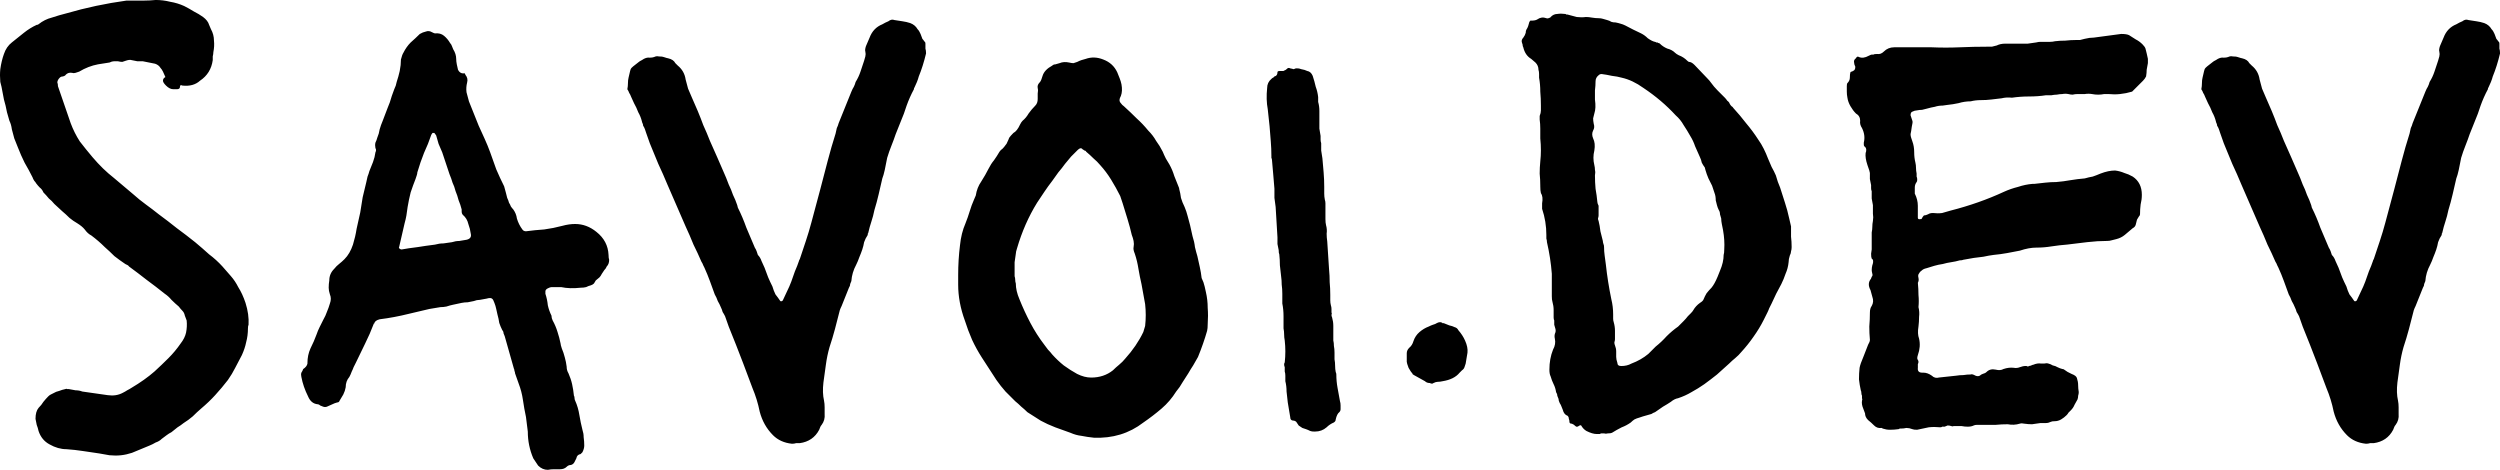
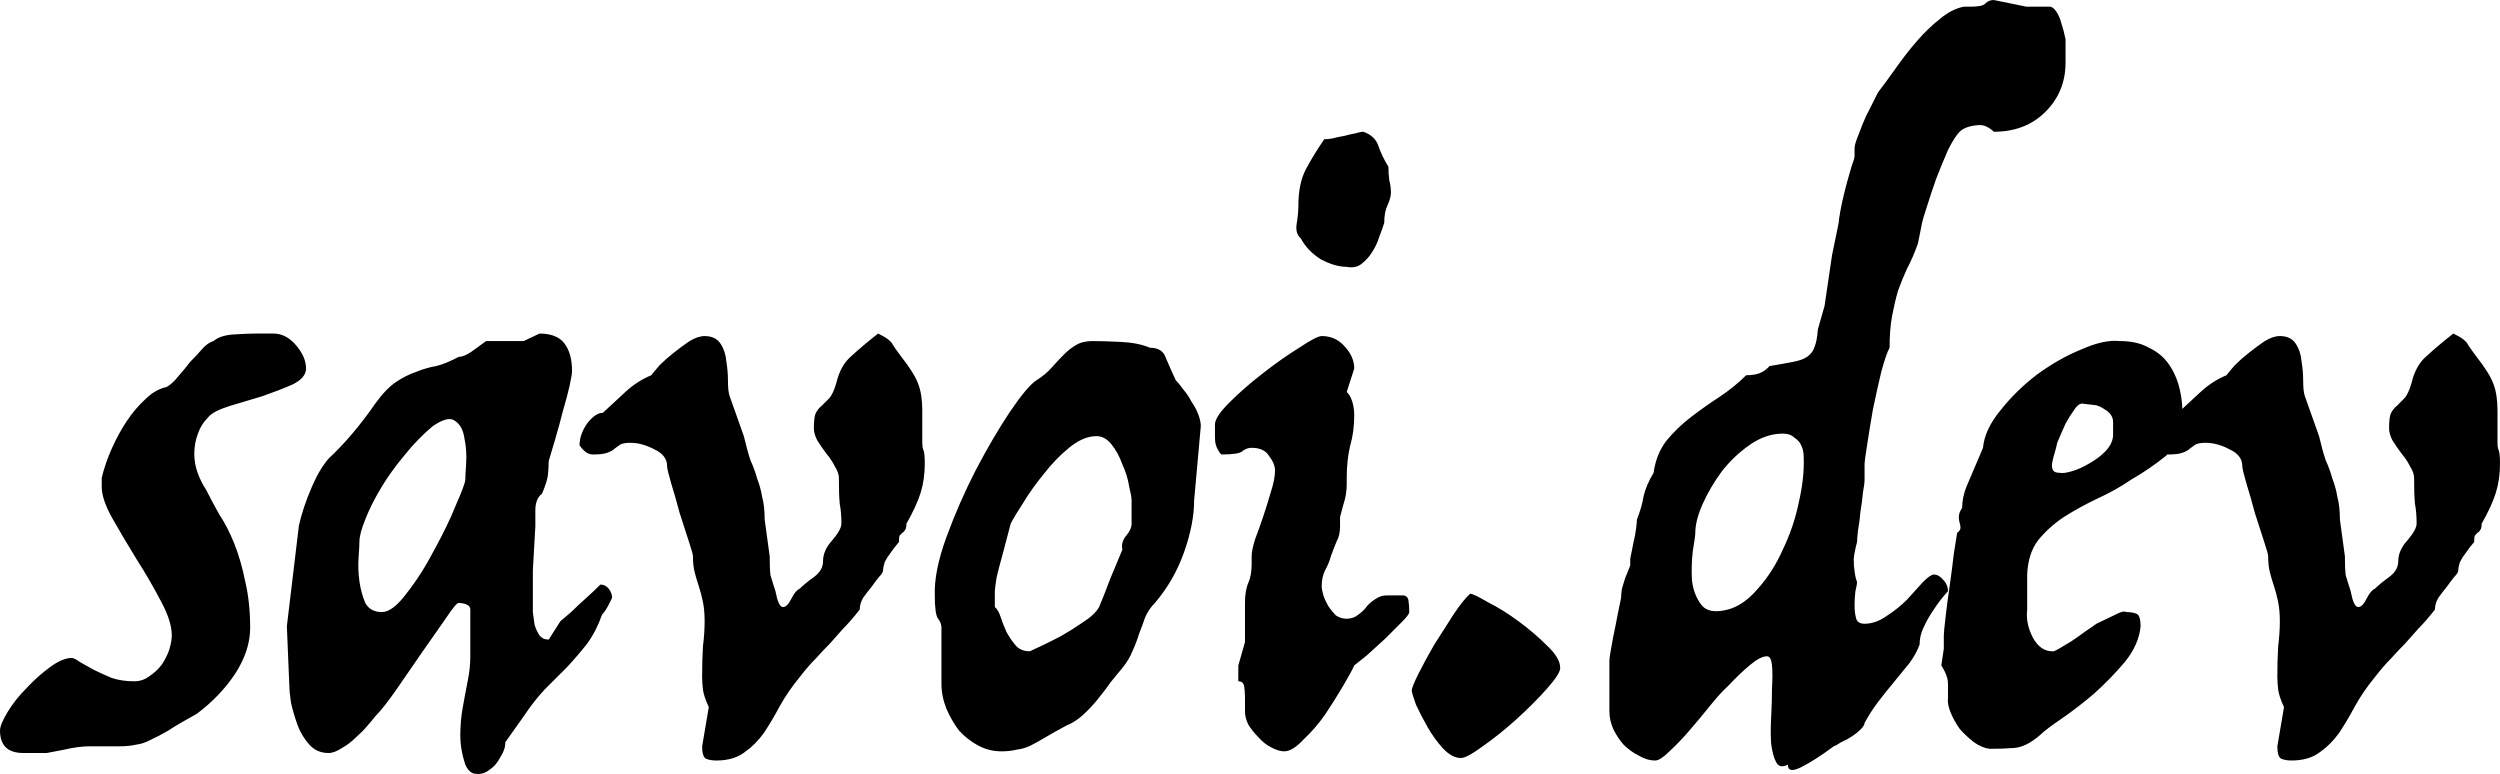
- <svg xmlns="http://www.w3.org/2000/svg" viewBox="0 0 326.906 61.436" fill="currentColor" aria-hidden="true">
-   <path d="m172.476 64.744-1.349-.238q-1.032-.159-2.143-.318-1.032-.159-2.143-.238-1.111 0-2.223-.635-1.032-.556-1.429-1.746-.079-.397-.238-.794-.079-.397-.159-.794 0-.953.397-1.429.397-.397.635-.794.318-.397.635-.714.159-.159.318-.238.159-.079.318-.159.397-.238.794-.318.397-.159.794-.238.159-.079.238 0 .159 0 .238 0 .397.079.873.159.476 0 .873.159l3.334.476q1.111.159 1.984-.318.318-.159.556-.318.318-.159.556-.318 1.746-1.032 3.016-2.143.953-.873 1.826-1.746.873-.873 1.587-1.905.556-.714.714-1.429.159-.794.079-1.587l-.238-.635q-.079-.397-.318-.635-.238-.238-.476-.556-.476-.397-.953-.873-.397-.476-.873-.794-1.191-.953-2.381-1.826-1.111-.873-2.302-1.746-.079-.159-.476-.318-.714-.476-1.429-1.032-.635-.635-1.27-1.191-.794-.794-1.746-1.508-.476-.238-.873-.794-.318-.397-.953-.794-.556-.318-1.032-.714-.476-.476-.953-.873l-1.032-.953q-.318-.397-.714-.714-.318-.397-.714-.794-.159-.397-.476-.635-.238-.238-.476-.556-.079-.159-.238-.318-.159-.238-.238-.476-.476-.953-1.032-1.905-.476-.953-.873-1.984-.238-.635-.476-1.191-.159-.635-.318-1.191-.079-.635-.318-1.111-.159-.556-.318-1.111-.159-.873-.397-1.667-.159-.873-.318-1.667l-.159-.635q-.079-.873 0-1.667.159-1.111.476-1.984.318-.953 1.032-1.508.794-.635 1.587-1.27.794-.635 1.667-1.032.159 0 .238-.079.794-.635 1.746-.873.953-.318 1.905-.556 3.81-1.111 7.858-1.667h.794q.794 0 1.508 0 .714 0 1.508-.079.953 0 1.905.238.953.159 1.826.556.635.318 1.27.714.635.318 1.191.714.635.476.794 1.032l.238.556q.397.714.397 1.508.079.714-.079 1.508 0 .238-.079.556 0 .238 0 .476-.238 1.746-1.667 2.699-.873.794-2.302.635-.318-.159-.318.159 0 .318-.397.318h-.476q-.476 0-.953-.476-.397-.397-.397-.635 0-.318.318-.476-.159-.397-.318-.714-.159-.318-.318-.476-.238-.397-.714-.556-.397-.079-.794-.159-.397-.079-.794-.159-.318 0-.714 0-.397-.079-.794-.159-.238-.079-.714.079-.238.079-.476.159-.238 0-.556-.079-.238 0-.556 0-.238 0-.556.159l-1.508.238q-1.27.238-2.461.953-.238.079-.476.159-.238.079-.476 0-.476-.079-.794.238-.079.159-.397.238-.238 0-.397.159-.318.318-.318.635.079.159.079.476l1.667 4.842q.476 1.27 1.191 2.381.794 1.032 1.667 2.064 1.349 1.587 2.778 2.699l2.54 2.143q.794.714 1.667 1.349.873.635 1.667 1.27 1.191.873 2.381 1.826 1.191.873 2.381 1.826.953.794 1.826 1.587.953.714 1.746 1.587.556.635 1.111 1.27.556.635.953 1.429.556.873.953 2.064.476 1.508.397 2.857-.079.159-.079.476 0 .953-.238 1.826-.159.794-.556 1.667-.397.794-.873 1.667-.397.794-.953 1.587-.794 1.032-1.667 1.984-.794.873-1.826 1.746-.556.476-1.111 1.032-.556.476-1.191.873-.397.318-.794.556-.397.318-.794.635-.318.159-.635.397-.318.238-.635.476-.318.318-.794.476-.397.238-.794.397l-2.302.953q-.714.238-1.429.318-.714.079-1.508 0zm57.309 1.905q-.714 0-1.27-.556-.159-.238-.318-.476-.159-.238-.318-.476-.714-1.667-.714-3.493l-.238-1.905q-.238-1.111-.397-2.223-.159-1.111-.556-2.143l-.476-1.349q0-.159-.079-.318 0-.159-.079-.318l-1.191-4.207q-.079-.159-.159-.397 0-.238-.159-.397-.238-.476-.397-.953-.079-.556-.238-1.111-.079-.397-.159-.714-.079-.397-.238-.794-.159-.476-.318-.556-.159-.159-.714 0-.397.079-.873.159-.397 0-.794.159-.318.079-.794.159-.397 0-.794.079l-1.111.238q-.397.079-.873.238-.397.079-.794.079l-1.429.238q-.635.159-1.349.318-.714.159-1.349.318-1.905.476-3.81.714-.635.159-.714.556-.079 0-.079.079 0 0 0 0-.476 1.27-1.111 2.54-.556 1.191-1.191 2.461-.159.318-.318.635-.079.238-.238.556-.079.159-.159.397-.079.159-.159.318-.476.556-.476 1.349-.079.476-.318.953-.238.397-.476.794-.079.238-.318.238-.318.079-.635.238-.318.159-.714.318-.238.079-.476 0-.159-.079-.397-.159-.159-.159-.318-.159-.873-.079-1.27-1.032-.635-1.27-.873-2.54-.079-.318 0-.556.159-.238.238-.476.476-.318.556-.714v-.079q0-1.032.397-1.905.476-.953.794-1.826.159-.476.397-.953.238-.476.476-.953.318-.556.476-1.032.238-.556.397-1.111.238-.635 0-1.191-.159-.476-.159-.873 0-.476.079-.953 0-.873.635-1.508.318-.397.635-.635.397-.318.714-.635.714-.714 1.111-1.905.318-1.032.476-2.064.238-1.111.476-2.143.159-1.032.318-1.984.238-1.032.476-1.984.079-.397.159-.714.159-.397.238-.714.238-.635.476-1.191.238-.635.318-1.27.159-.318 0-.556-.079-.397 0-.714.159-.318.238-.635.238-.556.318-1.111.159-.556.397-1.111.397-1.032.635-1.667.318-.714.556-1.587.159-.476.318-.873.238-.476.318-.953.238-.714.397-1.429.159-.794.159-1.508.159-.635.318-.873.397-.794.953-1.349.635-.556 1.191-1.111.397-.238.794-.318.397-.159.794.079.318.159.397.159.714-.079 1.191.318.476.397.794.952.159.159.238.397.079.238.159.397.397.635.397 1.27 0 .318.079.714.079.318.159.714.238.476.714.476.079-.079.159 0 .079.079.079.159.397.476.238 1.032-.159.635-.079 1.27.159.556.318 1.191.318.794.635 1.587.318.794.635 1.587.397.873.794 1.746.397.873.714 1.746.397 1.111.794 2.223.476 1.111 1.032 2.223l.238.873q.079.318.159.635.159.318.238.635.159.238.238.476.159.238.318.397.397.556.476 1.191.238.794.714 1.429.159.238.476.238 1.191-.159 2.381-.238 1.191-.159 2.381-.476.873-.238 1.667-.238 1.508 0 2.778 1.032 1.508 1.191 1.587 3.016 0 .397.079.635 0 .556-.318.873-.079.238-.318.476-.159.238-.318.476-.159.318-.318.476l-.476.397q-.079.159-.238.397-.159.159-.397.238-.318.079-.635.238-.318.079-.714.079-1.429.159-2.54-.079h-1.27q-.159 0-.476.159-.318.159-.318.397v.318q.238.714.318 1.508.159.714.476 1.349 0 .318.159.635.397.714.635 1.508.238.714.397 1.508 0 .159.159.635.238.556.397 1.191.159.556.238 1.191 0 .476.238.873.318.714.476 1.429.159.714.238 1.508.079.079.079.318 0 .159.079.318.397.873.556 1.905.159.953.397 1.905.159.476.159.953.079.556.079 1.111 0 .397-.238.873-.238.238-.238.238-.476.079-.556.556l-.238.476q-.159.318-.476.397-.318 0-.556.238-.318.318-.873.318-.318 0-.794 0-.397 0-.794.079zm-19.129-28.813q.476-.079.953-.159.556-.079 1.191-.159.397-.079 1.032-.159.635-.079 1.191-.159.556-.159 1.111-.159.556-.079 1.111-.159.476-.159.953-.159.476-.079.953-.159.714-.159.556-.794-.079-.635-.318-1.27-.159-.714-.714-1.191-.159-.159-.159-.476v-.238q-.159-.635-.397-1.191-.159-.635-.397-1.191-.159-.635-.397-1.111-.159-.556-.397-1.111l-.953-2.857q-.238-.556-.476-1.111-.159-.556-.318-1.111l-.238-.318h-.238l-.159.238q-.397 1.191-.953 2.381-.476 1.191-.873 2.54 0 .159-.079.397-.079.238-.159.476-.318.794-.635 1.746-.238.953-.397 1.905-.079.556-.159 1.111-.079.476-.238 1.032l-.714 3.096q-.079.079.079.238.159.079.238.079zm51.038 25.4q-1.508-.159-2.461-1.111-1.27-1.27-1.746-3.096-.318-1.587-.953-3.096l-1.191-3.175q-.476-1.27-.953-2.461-.476-1.191-.953-2.381l-.476-1.349q-.159-.318-.318-.556-.079-.318-.238-.635-.159-.397-.397-.794-.159-.476-.397-.873-.318-.873-.635-1.746-.318-.873-.714-1.746-.079-.159-.159-.318-.079-.238-.238-.476-.476-1.111-1.032-2.223-.476-1.191-1.032-2.381l-2.381-5.477q-.556-1.349-1.191-2.699-.556-1.349-1.111-2.699l-.476-1.349q-.079-.238-.159-.476-.079-.238-.238-.476 0-.159-.079-.318-.079-.159-.079-.238-.159-.635-.476-1.191-.238-.635-.556-1.191l-.397-.873q-.079-.238-.238-.476-.079-.238-.238-.476.079-.397.079-.794 0-.397.079-.714.238-1.111.318-1.191.079-.159 1.032-.873.079-.079.397-.238.556-.397 1.032-.318.318 0 .556-.079.318-.159.635-.079.476 0 .635.079.476.159.556.159.714.159.953.635.079.079.159.159.079.079.159.159.873.714 1.032 1.826.159.556.318 1.191.238.556.476 1.111.397.873.794 1.826.397.953.714 1.826.476 1.032.873 2.064.476 1.032.953 2.143.397.873.794 1.826.397.873.714 1.746.318.635.556 1.349.318.635.556 1.349l.079.318q.635 1.27 1.111 2.619.556 1.27 1.111 2.619.159.238.238.476.079.238.159.476.318.318.476.794.238.476.397.873.238.635.476 1.27.238.556.556 1.191.159.556.397 1.032.318.397.635.873.159.079.318-.079.318-.635.556-1.191.318-.635.556-1.27.238-.714.476-1.349.318-.714.556-1.429 0-.079 0-.079.079 0 .079-.079.397-1.191.794-2.381.397-1.191.714-2.381l1.191-4.445q.476-1.826.953-3.651.476-1.826 1.032-3.572.079-.397.159-.714.159-.318.238-.635l1.667-4.128q.159-.397.318-.635.159-.318.238-.635.397-.635.635-1.349.238-.714.476-1.429.079-.318.159-.556.079-.318 0-.635-.079-.238.079-.714l.476-1.111q.476-1.27 1.667-1.746.397-.238.794-.397.397-.318.794-.159.556.079 1.032.159.556.079 1.032.238.635.238.953.794.159.159.238.318.079.159.159.318l.238.635q.159.159.238.318.159.079.159.318 0 .318 0 .635.079.238.079.635-.397 1.667-.953 3.016-.079.318-.238.714-.159.318-.318.714-.079.079-.079.238-.556 1.032-.953 2.143-.318 1.032-.794 2.143-.318.794-.635 1.587-.238.714-.556 1.508-.318.794-.556 1.587-.159.794-.318 1.587-.079.318-.159.635-.079.238-.159.476-.238 1.032-.476 2.064-.238 1.032-.556 2.064-.159.794-.397 1.508-.238.714-.397 1.429 0 .079-.079.159 0 .079 0 .159-.318.476-.476.953-.079.476-.238.953-.159.476-.397 1.032-.159.476-.397.953-.556 1.032-.635 2.143-.079.159-.159.397 0 .238-.159.476l-.953 2.381q-.159.318-.238.556-.318 1.191-.635 2.461-.318 1.191-.714 2.381-.318 1.111-.476 2.302-.159 1.191-.318 2.302-.159 1.349.079 2.381.079.397.079.873 0 .476 0 .873.079.794-.397 1.429-.159.159-.318.635-.794 1.508-2.54 1.746-.238 0-.476 0-.238.079-.556.079zm39.449-.794q-.794-.079-1.587-.238-.714-.079-1.429-.397l-1.984-.714q-1.032-.397-1.905-.873-.873-.556-1.746-1.111-.397-.397-.794-.714-.397-.397-.794-.714-.635-.635-1.27-1.27-.635-.714-1.191-1.508l-1.905-2.937q-.714-1.111-1.27-2.302-.556-1.27-.953-2.54-.873-2.381-.873-4.683v-1.27q0-1.984.238-3.889.159-1.587.714-2.857.318-.794.556-1.587.238-.794.556-1.508l.238-.556q.159-1.032.714-1.826.556-.873.953-1.667.318-.635.714-1.111.397-.556.714-1.111.159-.238.397-.397.238-.238.397-.476.159-.159.238-.397.159-.318.238-.556.159-.238.556-.635.476-.238.873-1.111.159-.318.318-.476.476-.397.794-.953.397-.556.873-1.032.318-.318.318-.873 0-.397 0-.714.079-.397 0-.714-.079-.397.238-.714.159-.159.238-.397.079-.238.159-.476.238-.794 1.27-1.349.159-.159.397-.159.318-.079.556-.159.556-.238 1.27-.079.318.079.556.079.238-.079.476-.159.318-.159.556-.238.318-.079.556-.159 1.111-.397 2.302.079 1.27.476 1.826 1.667.159.397.318.794.159.397.238.794.159.873-.079 1.508-.159.318-.159.397-.079.318.159.556.159.238.397.397.873.794 1.667 1.587.794.714 1.508 1.587.635.635 1.032 1.349.476.635.873 1.429.159.397.397.873.238.397.476.794.397.714.635 1.508.318.794.635 1.587v.079q.159.556.238 1.191.159.556.476 1.191.238.556.397 1.191.159.556.318 1.191.159.714.318 1.429.238.714.318 1.429.079.318.159.635.079.238.159.556.159.714.318 1.429.159.714.238 1.429l.238.556q.159.476.318 1.27.238 1.032.238 2.064.079 1.032 0 2.143 0 .556-.079.873-.476 1.667-1.191 3.413-.318.556-.635 1.111-.318.476-.635 1.032l-.714 1.111q-.397.714-.873 1.27-.794 1.27-1.905 2.223-1.111.953-2.381 1.826-2.778 2.143-6.509 1.984zm-.318-7.858q1.667 0 2.857-.953.397-.397.794-.714.476-.397.794-.794 1.508-1.667 2.381-3.493l.238-.794q.159-1.429 0-2.857l-.476-2.619q-.238-1.032-.397-1.984-.159-1.032-.476-1.984-.238-.556-.159-.873.079-.397 0-.794-.079-.397-.238-.794-.238-1.032-.556-2.064-.318-1.032-.635-2.064-.079-.238-.159-.476-.079-.238-.159-.476-.556-1.111-1.191-2.143-.635-1.032-1.429-1.905-.397-.476-.873-.873-.476-.476-.953-.873-.079-.159-.238-.159-.079-.079-.238-.159-.238-.318-.635.079-.397.397-.873.873-.397.476-.794.953-.397.556-.873 1.111-.397.556-.794 1.111-.556.714-1.032 1.429-.476.714-.953 1.429-1.667 2.699-2.619 5.953-.159.476-.159.714-.079.556-.159 1.111 0 .556 0 1.191v.635q.079.238.079.476 0 .238.079.476 0 .953.476 2.064.635 1.587 1.429 3.096.794 1.508 1.826 2.857.238.318.476.635.318.318.556.635.714.794 1.508 1.429.873.635 1.746 1.111.953.476 1.826.476zm29.289 7.064q-.476 0-.635-.079-.318-.159-.556-.238-.238-.079-.476-.159-.238-.159-.476-.318-.159-.238-.318-.476-.159-.159-.318-.159-.476 0-.476-.476-.079-.476-.159-.953-.079-.476-.159-.953-.079-.714-.159-1.429 0-.714-.159-1.349v-.714q0-.318-.079-.556 0-.238 0-.556-.159-.397 0-.635.159-1.429 0-2.857-.079-.397-.079-.794 0-.397-.079-.794 0-.794 0-1.587 0-.873-.159-1.667v-1.27q0-.635-.079-1.191 0-.556-.079-1.111-.079-.714-.159-1.429 0-.714-.079-1.429-.079-.159-.079-.556-.079-.397-.159-.794 0-.476 0-.873l-.238-3.969q-.079-.635-.159-1.191 0-.635 0-1.191-.079-.953-.159-1.905-.079-.953-.159-1.826 0-.159-.079-.318 0-.159 0-.238 0-.953-.079-1.905-.079-.953-.159-1.984l-.238-2.223q-.238-1.27-.079-2.778 0-.714.556-1.191.159-.159.238-.159.079-.079.159-.159.397-.079.397-.556 0-.159.318-.159h.397q.079 0 .079 0 .079-.079.159-.079.159-.079.238-.159.159-.159.238-.159.159 0 .318.079.159 0 .318.079.159 0 .238-.079.397-.079.794.079.476.079.794.238.476.079.714.635.238.714.397 1.429.238.635.318 1.349v.635q.159.556.159 1.191 0 .556 0 1.191 0 .556 0 1.111.079.476.159.953 0 .238 0 .476 0 .238.079.476 0 .476 0 .953.079.476.159 1.032.079.873.159 1.826.079.953.079 1.905 0 .397 0 .873 0 .397.079.794.079.238.079.476 0 .238 0 .476v1.587q0 .476.079.794.159.556.079 1.111 0 .476.079 1.032l.238 3.651q.079.794.079 1.667.079.794.079 1.667 0 .318 0 .714 0 .318.079.635.079.238.079.476 0 .238 0 .476.079.079 0 .318 0 .159.079.318.159.556.159 1.111 0 .556 0 1.191 0 .318 0 .714.079.318.079.714.079.397.079.873 0 .476 0 .873.079.397.079.873 0 .397.079.794.079.159.079.318 0 .873.159 1.746.159.873.318 1.746.079.238.079.556 0 .238 0 .476 0 .238-.159.397-.318.238-.476.953 0 .238-.238.397-.556.238-.953.635-.635.556-1.508.556zm15.002-6.35q-.397 0-.635-.238l-1.429-.794q-.079-.079-.159-.079 0-.079-.079-.159-.159-.159-.476-.714-.238-.635-.238-.794v-1.111q0-.397.318-.714.397-.318.556-.873.238-.714.794-1.191.556-.476 1.191-.714.318-.159.556-.238.318-.079.556-.238.476-.238.794.079v-.079q.397.159.794.318.397.079.714.238.318.079.476.397.556.635.873 1.349.397.873.318 1.587l-.238 1.429q-.079.238-.159.476-.079.238-.318.397l-.318.318q-.714.873-2.223 1.111-.318.079-.635.079-.238 0-.556.159-.159.159-.476 0zm21.828 6.668q-.556 0-1.349-.397-.397-.238-.635-.635-.079-.238-.397 0-.238.159-.397 0-.238-.238-.476-.318-.318 0-.318-.238 0-.238-.079-.397 0-.238-.159-.397-.476-.159-.635-.794-.079-.238-.159-.397-.079-.238-.238-.476-.159-.318-.159-.556-.079-.238-.159-.397 0-.238-.159-.476-.079-.556-.318-1.032-.238-.476-.397-1.032-.159-.318-.159-.873 0-1.429.476-2.619.397-.714.238-1.429-.079-.318 0-.635.159-.318.079-.635-.079-.318-.159-.556 0-.238 0-.556-.079-.159-.079-.397 0-.476 0-.953 0-.556-.159-1.111-.079-.238-.079-.714v-2.937q-.079-1.032-.238-2.064-.159-1.032-.397-2.064 0-.238-.079-.476 0-.238 0-.476 0-1.746-.556-3.413v-.714q.159-.873-.159-1.349-.079-.318-.079-.873v-.079q0-.794-.079-1.587 0-.794.079-1.587.159-1.429 0-3.016 0-.635 0-1.27 0-.635-.079-1.191v-.476q.159-.397.159-.714 0-.318 0-.635 0-.953-.079-1.826 0-.953-.159-1.826 0-.238 0-.476 0-.318-.079-.556 0-.556-.397-.953l-.556-.476q-.794-.476-1.032-1.508-.079-.159-.079-.238 0-.159-.079-.318-.159-.397.159-.714.238-.317.318-.635 0-.238.079-.397.159-.238.238-.476.079-.238.159-.556.159-.238.238-.159.556 0 .794-.159.556-.397 1.191-.159.159.079.476-.079 0 0 0 0 .079 0 .079-.079.397-.397.873-.397.476-.079 1.032 0 .079 0 .159.079.079 0 .159 0 .635.159 1.191.318.635.079 1.191 0 .397 0 .794.079.476.079.873.079.318 0 .556.079.318.079.556.159.318.079.556.238.238.079.556.079.397.079.635.159.318.079.635.238 1.032.556 2.064 1.032.476.238.873.635.556.397.953.476.079 0 .159.079.079 0 .159 0 .079.079.159.079.079 0 .159.079.397.397.953.635.635.159 1.032.556.159.159.476.318.635.238 1.111.714.159.159.238.159.318 0 .714.397l1.667 1.746q.318.318.476.556.397.556.873 1.032.476.476.953.953.159.159.318.397.238.159.318.397.079.159.238.318.159.079.238.238.873.953 1.667 1.984.873 1.032 1.587 2.143.397.556.714 1.191.318.635.556 1.27.238.556.476 1.111.318.556.556 1.111.238.873.556 1.587.318 1.032.635 1.984.318.953.556 2.064l.238 1.032q0 .635 0 1.349.079.635.079 1.349 0 .318-.079.556 0 .238-.159.556-.159.476-.159.873-.079.794-.397 1.508-.238.714-.556 1.349-.714 1.27-1.27 2.54-.159.318-.318.635-.079.238-.238.556l-.476.953q-.556 1.111-1.349 2.223-.714 1.032-1.587 1.984-.318.397-.794.794-.397.318-.794.714-.794.714-1.587 1.429-.794.635-1.667 1.27-.794.556-1.667 1.032-.794.476-1.746.794-.476.079-.953.476-.476.318-1.032.635-.476.318-1.032.714-.238.079-.476.238-.238.079-.556.159-.238.079-.556.159-.238.079-.476.159-.318.079-.635.238-.238.159-.476.397-.556.397-1.191.635-.635.318-1.27.714-.159.079-.556.079-.238.079-.476 0-.238 0-.476 0v.079zm3.175-8.89q.794 0 1.349-.318.635-.238 1.191-.556.556-.318 1.032-.714l.953-.953q.794-.635 1.429-1.349.714-.714 1.508-1.27.159-.159.159-.159.318-.318.556-.556.318-.318.556-.635.159-.159.397-.397.238-.238.318-.397.318-.556.873-.953.397-.238.476-.476.159-.397.397-.794.318-.397.635-.714.397-.476.794-1.429l.318-.794q.476-1.111.476-2.064.079-.238.079-.714.079-1.191-.159-2.54-.079-.397-.159-.794-.079-.397-.079-.714-.079-.318-.159-.556 0-.318-.159-.556-.159-.318-.238-.635-.079-.318-.159-.635 0-.556-.159-.953-.159-.476-.318-.953-.238-.476-.476-.953-.238-.556-.397-1.111l-.079-.318q-.238-.318-.397-.635-.079-.397-.238-.714-.318-.714-.635-1.429-.238-.714-.635-1.349-.397-.714-.873-1.429-.397-.714-1.032-1.27-1.826-1.984-4.207-3.572-1.429-1.032-2.857-1.349-.556-.159-1.27-.238-.714-.159-1.349-.238-.238 0-.397.159-.397.318-.397.794 0 .556-.079 1.191 0 .556 0 1.191.159 1.111-.079 1.826-.079.318-.159.635 0 .318.079.714.159.476-.079.873-.238.476 0 1.032.318.635.159 1.587-.238.953 0 1.905.079.318.079.635.079.318 0 .714 0 .873.079 1.746.159.873.238 1.746 0 .159.159.476v1.27q0 .159-.079.397 0 .159.079.318.159.635.238 1.349.159.635.318 1.27 0 .159.079.397.079.159.079.397 0 .556.079 1.111.079.556.159 1.191.238 2.223.714 4.524.238.953.238 1.984 0 .238 0 .556 0 .238.079.476.159.556.159 1.111 0 .556 0 1.111 0 .159-.079.397 0 .238.079.397.159.397.159.794 0 .318 0 .714 0 .318.159.794 0 .397.476.397zm38.735 8.334q-.476 0-.635-.079-.397-.159-.794-.159-.318.079-.714.079-.079 0-.159 0-.079.079-.159.079-.556.079-1.111.079-.476 0-.953-.159-.079-.079-.159-.079-.556.079-.953-.318-.397-.397-.794-.714-.397-.397-.397-.873l-.238-.635q-.238-.556-.159-1.032.079-.159 0-.318 0-.159 0-.318-.079-.159-.079-.318 0-.238-.079-.397-.159-.714-.238-1.429 0-.794.079-1.508.079-.476.556-1.587.476-1.191.556-1.429.238-.397.238-.635-.079-.873-.079-1.746.079-.953.079-1.826 0-.556.238-.873.318-.556.079-1.191l-.238-.873q-.476-.873.079-1.508 0-.079 0-.079.079-.079.079-.159.159-.159.079-.397-.079-.318-.079-.476 0-.318.079-.635.159-.397.079-.714 0 0-.159-.159-.079-.159-.079-.635.079-.476.079-.556v-2.223q.079-.397.079-.714 0-.397.079-.794.079-.476 0-.953 0-.556 0-1.111-.079-.397-.159-.873 0-.476 0-.953-.079-.159-.079-.397 0-.238 0-.397-.079-.397-.159-.794 0-.397 0-.794 0-.159-.318-1.032-.318-.953-.238-1.587.079-.159.079-.397 0-.238-.159-.397-.159-.079-.159-.318v-.238q.238-.953-.238-1.905-.318-.476-.238-.953 0-.635-.556-.953-.397-.397-.714-.953-.318-.556-.397-1.111-.079-.397-.079-.794 0-.397 0-.714 0-.318.079-.397.318-.318.318-.714 0-.476.079-.714.079-.079.159-.079.079 0 .159-.079.318-.079.318-.556-.159-.318-.159-.556-.079-.318.238-.556.159-.318.397-.159.556.238 1.27-.159.318-.159.397-.159.238 0 .238 0 .079-.079.476-.079.476.079.873-.318.556-.556 1.349-.556h4.921q1.826.079 3.651 0 1.826-.079 3.572-.079.397 0 .635 0 .318-.079.635-.159.476-.238 1.111-.238h1.826q.635 0 1.111 0 .556-.079 1.111-.159.318-.079.556-.079.318 0 .635 0 .318 0 .635 0 .318 0 .635-.079.635-.079 1.349-.079.714-.079 1.349-.079.318 0 .556 0 .318-.079.635-.159.635-.159 1.191-.159.635-.079 1.191-.159.635-.079 1.191-.159.635-.079 1.191-.159.714 0 1.032.159.476.317.873.556.476.238.873.635.318.318.397.556.079.318.159.635.079.318.159.714v.556q-.079.397-.159.873 0 .397-.079.873-.159.318-.397.556l-1.429 1.429q-.794.238-1.587.318-.714.079-1.508 0h-.556q-.397.079-.794.079-.397 0-.794-.079-.476-.079-.953 0-.476 0-.953 0-.318 0-.635.079-.238 0-.556-.079-.397-.079-.794 0-.318 0-.714.079-.318 0-.714.079-.318 0-.714 0-1.032.159-2.223.159-1.111 0-2.223.159-.714-.079-1.349.079-.635.079-1.349.159-.635.079-1.349.079-.714 0-1.349.159-.794 0-1.587.238-.714.159-1.508.238l-.556.079q-.556 0-1.032.159-.476.079-1.032.238-.318.079-.635.159-.318 0-.714.079-.238 0-.556.159-.238.079-.238.476l.238.714q.079.159-.079.794-.079.635-.159.953 0 .238.079.476.079.238.159.476.238.635.238 1.429 0 .714.159 1.349.079.318.079.714 0 .318.079.714 0 .159 0 .397.079.159.079.397 0 .238-.079.318-.238.318-.238.714 0 .397 0 .794.397.794.397 1.587 0 .794 0 1.587 0 .238.397.159h.079q.159-.318.318-.476.238 0 .556-.159.238-.159.635-.159.635.079 1.191 0 .556-.159 1.111-.318 3.731-.953 6.985-2.461.873-.397 1.826-.635.953-.318 1.905-.397h.238q.714-.079 1.429-.159.714-.079 1.429-.079.953-.079 1.826-.238.953-.159 1.905-.238.556-.159 1.032-.238.476-.159 1.032-.397 1.032-.397 1.905-.397.635.079 1.191.318.556.159 1.111.476 1.191.794 1.191 2.381 0 .635-.159 1.27-.079.635-.079 1.27 0 .159-.159.318l-.238.397q-.079.318-.159.635-.079.318-.397.476-.476.397-1.032.873-.476.397-1.111.556-.318.079-.635.159-.238.079-.556.079-1.27 0-2.619.159-1.27.159-2.619.318-1.032.079-2.064.238-.953.159-1.984.159-.953 0-2.143.397-.794.159-1.667.318-.873.159-1.746.238-.635.079-1.349.238-.635.079-1.27.159l-1.349.238q-.159.079-.476.079-.556.159-1.111.238-.556.079-1.111.238-.556.079-1.111.238-.476.159-1.032.318-.397.079-.635.318-.238.159-.397.476-.079.238 0 .476.079.318-.079.635.079.794.079 1.587.079.794 0 1.587.159.635.079 1.27 0 .635-.079 1.27-.159.953.079 1.587.238 1.032-.159 2.143-.159.476 0 .635.159.238 0 .556v.476q-.079.635.556.635h.159q.556 0 1.111.397.397.397.953.238l2.223-.238q.476-.079.953-.079.476-.079.953-.079.159-.079.476.079.397.238.714.079.159-.159.397-.238.318-.079.476-.238.476-.476 1.191-.318.635.159 1.032-.079.714-.238 1.349-.159.397.079.794-.079.397-.159.794-.159.159 0 .238.079.079 0 .159-.079.159 0 .318-.079.159-.079.238-.079.556-.238 1.032-.159.397 0 .397 0 .318-.079.556 0 .318.079.556.238.397.079.635.238.318.159.635.238.159 0 .238.079.397.318.953.556.635.238.714.556.159.476.159.953 0 .397.079.873 0 .238-.079.476 0 .238-.079.476-.159.318-.397.714-.159.397-.476.714-.159.159-.318.318-.079.159-.238.318-.318.318-.714.556-.397.238-.873.238-.318 0-.476.079-.318.159-.635.159-.318 0-.714 0-.556.079-1.111.159-.476 0-1.032-.079-.318-.079-.556 0-.794.238-1.587.079-.794 0-1.587.079-.714 0-1.429 0h-1.032q-.238 0-.397.079-.318.159-.794.159-.397 0-.794-.079h-.794q-.079 0-.238 0-.159.079-.318 0-.238-.079-.476-.079-.159.079-.397.159-.159 0-.318 0-.079.079-.238.079-.794-.079-1.508 0-.714.159-1.508.318zm58.658 1.826q-1.508-.159-2.461-1.111-1.27-1.27-1.746-3.096-.318-1.587-.953-3.096l-1.191-3.175q-.476-1.27-.953-2.461-.476-1.191-.953-2.381l-.476-1.349q-.159-.318-.318-.556-.079-.318-.238-.635-.159-.397-.397-.794-.159-.476-.397-.873-.318-.873-.635-1.746-.318-.873-.714-1.746-.079-.159-.159-.318-.079-.238-.238-.476-.476-1.111-1.032-2.223-.476-1.191-1.032-2.381l-2.381-5.477q-.556-1.349-1.191-2.699-.556-1.349-1.111-2.699l-.476-1.349q-.079-.238-.159-.476-.079-.238-.238-.476 0-.159-.079-.318-.079-.159-.079-.238-.159-.635-.476-1.191-.238-.635-.556-1.191l-.397-.873q-.079-.238-.238-.476-.079-.238-.238-.476.079-.397.079-.794 0-.397.079-.714.238-1.111.318-1.191.079-.159 1.032-.873.079-.079.397-.238.556-.397 1.032-.318.318 0 .556-.079.318-.159.635-.079.476 0 .635.079.476.159.556.159.714.159.953.635.079.079.159.159.079.079.159.159.873.714 1.032 1.826.159.556.318 1.191.238.556.476 1.111.397.873.794 1.826.397.953.714 1.826.476 1.032.873 2.064.476 1.032.953 2.143.397.873.794 1.826.397.873.714 1.746.318.635.556 1.349.318.635.556 1.349l.079.318q.635 1.27 1.111 2.619.556 1.27 1.111 2.619.159.238.238.476.079.238.159.476.318.318.476.794.238.476.397.873.238.635.476 1.27.238.556.556 1.191.159.556.397 1.032.318.397.635.873.159.079.318-.079.318-.635.556-1.191.318-.635.556-1.27.238-.714.476-1.349.318-.714.556-1.429 0-.079 0-.079.079 0 .079-.079.397-1.191.794-2.381.397-1.191.714-2.381l1.191-4.445q.476-1.826.953-3.651.476-1.826 1.032-3.572.079-.397.159-.714.159-.318.238-.635l1.667-4.128q.159-.397.318-.635.159-.318.238-.635.397-.635.635-1.349.238-.714.476-1.429.079-.318.159-.556.079-.318 0-.635-.079-.238.079-.714l.476-1.111q.476-1.27 1.667-1.746.397-.238.794-.397.397-.318.794-.159.556.079 1.032.159.556.079 1.032.238.635.238.953.794.159.159.238.318.079.159.159.318l.238.635q.159.159.238.318.159.079.159.318 0 .318 0 .635.079.238.079.635-.397 1.667-.953 3.016-.079.318-.238.714-.159.318-.318.714-.079.079-.079.238-.556 1.032-.953 2.143-.318 1.032-.794 2.143-.318.794-.635 1.587-.238.714-.556 1.508-.318.794-.556 1.587-.159.794-.318 1.587-.079.318-.159.635-.079.238-.159.476-.238 1.032-.476 2.064-.238 1.032-.556 2.064-.159.794-.397 1.508-.238.714-.397 1.429 0 .079-.079.159 0 .079 0 .159-.318.476-.476.953-.079.476-.238.953-.159.476-.397 1.032-.159.476-.397.953-.556 1.032-.635 2.143-.079.159-.159.397 0 .238-.159.476l-.953 2.381q-.159.318-.238.556-.318 1.191-.635 2.461-.318 1.191-.714 2.381-.318 1.111-.476 2.302-.159 1.191-.318 2.302-.159 1.349.079 2.381.079.397.079.873 0 .476 0 .873.079.794-.397 1.429-.159.159-.318.635-.794 1.508-2.54 1.746-.238 0-.476 0-.238.079-.556.079z" stroke-width=".397" transform="translate(-158.1486 -5.212289)" />
+ <svg xmlns="http://www.w3.org/2000/svg" viewBox="0 0 616.23 190.777" fill="currentColor" class="logo-svg">
+   <g transform="translate(4.408699,139.2252)">
+     <path d="m 63.011,-57.006 q 3.083,0 5.55,2.878 2.467,2.878 2.467,5.755 0,2.261 -3.289,3.905 -3.289,1.439 -7.4,2.878 -4.111,1.233 -8.222,2.467 -3.905,1.233 -5.139,2.672 -1.85,1.85 -2.672,4.316 -0.822,2.261 -0.822,4.728 0,2.467 0.822,4.728 0.822,2.261 2.055,4.111 1.439,2.878 3.289,6.166 2.055,3.083 3.7,7.194 1.644,4.111 2.672,9.25 1.233,5.139 1.233,11.511 0,5.55 -3.7,11.305 -3.7,5.55 -9.455,9.866 -4.522,2.467 -6.989,4.111 -2.467,1.439 -4.316,2.261 -1.85,1.028 -3.7,1.233 -1.644,0.411 -4.316,0.411 h -7.4 q -1.028,0 -2.672,0.206 -1.644,0.206 -3.289,0.617 -2.055,0.411 -4.316,0.822 H 5.869 1.347 q -5.755,0 -5.755,-5.55 0,-1.439 1.85,-4.522 1.85,-3.083 4.728,-5.961 2.672,-2.878 5.755,-5.139 3.083,-2.261 5.344,-2.261 0.617,0 2.055,1.028 1.439,0.822 3.289,1.85 2.055,1.028 4.522,2.055 2.467,0.822 5.55,0.822 2.055,0 3.7,-1.233 1.85,-1.233 3.083,-2.878 1.233,-1.85 1.85,-3.7 0.617,-2.055 0.617,-3.494 0,-3.494 -2.672,-8.427 -2.672,-5.139 -5.961,-10.277 -3.289,-5.344 -5.961,-10.072 -2.672,-4.728 -2.672,-7.811 v -2.261 q 0.822,-3.494 2.467,-7.194 1.644,-3.7 3.7,-6.783 2.055,-3.083 4.522,-5.344 2.467,-2.467 5.344,-3.083 1.439,-0.822 2.878,-2.672 1.644,-1.85 2.878,-3.494 1.644,-1.644 2.878,-3.083 1.439,-1.644 2.878,-2.055 1.644,-1.439 5.139,-1.644 3.494,-0.206 5.139,-0.206 z m 65.569,0 q 4.316,0 6.166,2.467 1.85,2.467 1.85,6.783 0,0.822 -0.617,3.7 -0.617,2.672 -1.644,6.166 -0.822,3.289 -1.85,6.783 -1.028,3.494 -1.644,5.55 0,1.644 -0.206,3.494 -0.206,1.644 -1.439,4.522 -1.644,1.233 -1.644,4.111 0,2.672 0,3.905 L 126.936,1.369 v 8.016 q 0,0.617 0,2.261 0.206,1.439 0.411,3.083 0.411,1.439 1.233,2.672 0.822,1.028 2.261,1.028 l 2.878,-4.522 q 1.233,-1.028 2.878,-2.467 1.644,-1.644 3.289,-3.083 1.85,-1.644 3.7,-3.494 1.233,0 2.055,1.028 0.822,1.028 0.822,2.261 l -0.822,1.644 q -0.822,1.644 -1.644,2.467 -1.439,4.111 -3.7,7.194 -2.261,2.878 -4.933,5.755 -2.672,2.672 -5.55,5.55 -2.672,2.878 -5.139,6.578 l -4.522,6.372 q 0,1.85 -1.233,3.7 -1.028,2.055 -2.672,3.083 -1.439,1.233 -3.289,1.028 -1.644,0 -2.672,-2.261 -1.233,-3.7 -1.233,-7.194 0,-3.7 0.617,-6.989 0.617,-3.494 1.233,-6.578 0.617,-3.083 0.617,-5.961 V 15.141 11.03 q 0,-1.028 -1.439,-1.439 -0.822,-0.206 -1.439,-0.206 -0.617,0 -3.083,3.7 -2.467,3.494 -5.755,8.222 -3.083,4.522 -6.372,9.25 -3.289,4.728 -5.344,6.783 -0.617,0.822 -2.055,2.467 -1.233,1.439 -2.878,2.878 -1.439,1.439 -3.289,2.467 -1.85,1.233 -3.289,1.233 -2.878,0 -4.728,-2.055 -1.85,-2.055 -2.878,-4.728 -1.028,-2.878 -1.644,-5.55 -0.411,-2.878 -0.411,-4.111 L 66.299,15.141 69.177,-8.908 q 0,-0.617 0.617,-2.878 0.617,-2.261 1.644,-4.933 1.028,-2.672 2.261,-5.139 1.439,-2.672 2.878,-4.316 5.961,-5.55 11.511,-13.566 2.672,-3.7 5.139,-5.344 2.467,-1.644 4.933,-2.467 2.467,-1.028 4.933,-1.439 2.467,-0.617 5.55,-2.261 1.233,0 3.083,-1.233 2.055,-1.439 3.7,-2.672 h 5.755 3.494 z m -26.31,22.816 q -3.7,3.083 -6.989,7.194 -3.289,3.905 -5.755,8.016 -2.467,4.111 -3.905,7.811 -1.439,3.494 -1.439,5.55 0,1.028 -0.206,3.905 -0.206,2.672 0.206,5.755 0.411,2.878 1.439,5.344 1.233,2.261 4.111,2.261 2.672,0 6.166,-4.728 3.7,-4.728 6.783,-10.688 3.289,-5.961 5.344,-11.1 2.261,-5.139 2.261,-6.166 0,-0.822 0.206,-3.905 0.206,-3.289 -0.411,-6.166 -0.411,-3.083 -2.261,-4.316 -1.644,-1.439 -5.55,1.233 z m 76.669,2.467 q 0.822,3.494 1.644,5.961 1.028,2.261 1.644,4.522 0.822,2.055 1.233,4.522 0.617,2.261 0.617,5.55 l 1.233,9.044 q 0,3.083 0.206,4.728 0.411,1.439 0.822,2.672 0.411,1.028 0.822,3.083 0.617,2.055 1.439,2.055 1.028,0 2.055,-2.055 1.028,-2.055 2.055,-2.467 1.233,-1.233 3.494,-2.878 2.261,-1.644 2.261,-3.905 0,-2.672 2.261,-5.139 2.261,-2.672 2.261,-4.111 0,-2.878 -0.411,-4.933 -0.206,-2.261 -0.206,-6.372 0,-1.233 -1.028,-2.878 -0.822,-1.644 -2.055,-3.083 -1.233,-1.644 -2.261,-3.289 -0.822,-1.644 -0.822,-2.878 0,-2.672 0.411,-3.7 0.617,-1.233 1.439,-1.85 0.822,-0.822 1.85,-1.85 1.028,-1.028 1.85,-3.905 1.028,-4.316 3.7,-6.578 2.672,-2.467 6.578,-5.55 3.083,1.439 3.7,2.878 0.822,1.233 2.055,2.878 3.083,3.905 4.111,6.578 1.028,2.672 1.028,6.578 v 8.016 q 0,1.028 0.206,1.644 0.411,0.617 0.411,3.494 0,3.905 -1.028,7.194 -1.028,3.289 -3.494,7.605 0,1.233 -0.411,1.644 -0.206,0.411 -0.617,0.617 -0.206,0.206 -0.617,0.617 -0.206,0.411 -0.206,1.644 -1.233,1.439 -2.055,2.672 -0.822,1.028 -1.439,2.261 -0.411,1.233 -0.411,2.055 0,0.617 -1.028,1.644 -0.822,1.028 -1.85,2.467 -1.028,1.233 -2.055,2.672 -0.822,1.439 -0.822,2.878 -2.261,2.878 -4.111,4.728 -1.644,1.85 -3.289,3.7 -1.644,1.644 -3.494,3.7 -1.85,1.85 -3.905,4.522 -2.878,3.494 -4.933,7.194 -1.85,3.494 -3.905,6.578 -2.055,2.878 -4.728,4.728 -2.672,2.055 -6.989,2.055 -1.439,0 -2.467,-0.411 -1.028,-0.411 -1.028,-3.083 l 1.644,-9.661 q -1.233,-2.672 -1.439,-4.316 -0.206,-1.85 -0.206,-3.083 0,-4.316 0.206,-7.605 0.411,-3.289 0.411,-6.166 0,-2.672 -0.411,-4.728 -0.411,-2.055 -1.028,-3.905 -0.617,-1.85 -1.028,-3.494 -0.411,-1.644 -0.411,-3.905 0,-0.617 -1.028,-3.7 -1.028,-3.289 -2.261,-6.989 -1.028,-3.905 -2.055,-7.194 -1.028,-3.494 -1.028,-4.316 0,-2.672 -3.083,-4.111 -3.083,-1.644 -5.961,-1.644 -1.644,0 -2.467,0.411 -0.617,0.411 -1.439,1.028 -0.617,0.617 -1.85,1.028 -1.028,0.411 -3.494,0.411 -1.233,0 -2.261,-1.028 -0.617,-0.617 -1.028,-1.233 0,-2.672 1.85,-5.344 2.055,-2.672 3.905,-2.672 2.878,-2.672 5.55,-5.139 2.878,-2.672 6.372,-4.111 0.617,-0.822 2.055,-2.467 1.644,-1.644 3.494,-3.083 2.055,-1.644 3.905,-2.878 2.055,-1.233 3.7,-1.233 2.672,0 3.905,1.85 1.233,1.85 1.439,4.316 0.411,2.467 0.411,4.933 0,2.467 0.411,3.7 z m 85.919,-23.432 q 2.878,0 6.989,0.206 4.316,0.206 7.194,1.439 3.083,0 3.905,2.467 1.028,2.467 2.467,5.55 0.822,0.822 1.85,2.261 1.233,1.439 2.055,3.083 1.028,1.439 1.644,3.083 0.617,1.644 0.617,2.878 l -1.644,18.294 q 0,5.755 -2.467,12.744 -2.467,6.989 -7.194,12.538 -1.644,1.644 -2.467,3.7 -0.617,1.85 -1.439,3.905 -0.617,2.055 -1.644,4.316 -0.822,2.055 -2.467,4.111 -1.233,1.439 -2.878,3.494 -1.439,2.055 -3.289,4.316 -1.644,2.055 -3.7,3.905 -1.85,1.644 -3.905,2.467 -3.083,1.644 -5.139,2.878 -2.055,1.233 -3.7,2.055 -1.644,0.822 -3.494,1.028 -1.644,0.411 -3.7,0.411 -3.083,0 -5.755,-1.439 -2.672,-1.439 -4.728,-3.7 -1.85,-2.467 -3.083,-5.344 -1.233,-3.083 -1.233,-6.166 V 15.552 q 0,-1.233 -0.822,-2.261 -0.822,-1.028 -0.822,-5.755 -0.206,-5.961 2.878,-14.388 3.083,-8.427 7.194,-16.444 4.316,-8.222 8.427,-14.388 4.316,-6.372 6.577,-7.811 2.261,-1.439 3.7,-3.083 1.644,-1.85 3.083,-3.289 1.439,-1.439 2.878,-2.261 1.644,-1.028 4.111,-1.028 z m 1.028,23.432 q -3.289,0 -6.783,2.878 -3.289,2.672 -6.166,6.372 -2.878,3.494 -5.139,7.194 -2.261,3.494 -3.083,5.139 l -2.055,7.811 q -0.822,2.878 -1.439,5.55 -0.411,2.672 -0.411,3.289 V 10.413 q 0.822,0.617 1.439,2.467 0.617,1.85 1.439,3.7 1.028,1.85 2.261,3.289 1.233,1.439 3.494,1.439 4.111,-1.85 7.605,-3.7 2.878,-1.644 5.55,-3.494 2.878,-1.85 3.905,-3.7 1.233,-2.878 2.672,-6.783 1.644,-3.905 3.083,-7.4 -0.411,-1.644 0.822,-3.289 1.439,-1.644 1.439,-3.083 v -5.755 q 0,-1.028 -0.617,-3.494 -0.411,-2.672 -1.644,-5.344 -1.028,-2.878 -2.672,-4.933 -1.644,-2.055 -3.7,-2.055 z m 55.497,-24.666 q 3.494,0 5.755,2.672 2.261,2.467 2.261,5.344 l -1.85,5.755 q 1.233,1.233 1.644,3.494 0.206,1.028 0.206,2.261 0,4.111 -1.028,7.605 -0.822,3.494 -0.822,7.811 v 1.644 q 0,1.028 -0.206,2.467 -0.206,1.233 -0.617,2.467 -0.411,1.439 -0.822,3.083 v 2.261 q 0,2.261 -0.822,3.7 -0.617,1.439 -1.439,3.7 -0.411,1.644 -1.439,3.494 -0.822,1.644 -0.822,3.905 0,0.822 0.411,2.261 0.411,1.233 1.233,2.672 0.822,1.233 1.85,2.261 1.233,0.822 2.672,0.822 1.644,0 2.878,-1.028 1.439,-1.028 2.261,-2.261 1.028,-1.028 2.055,-1.644 1.233,-0.822 2.672,-0.822 h 3.905 q 1.233,0 1.439,1.233 0.206,1.233 0.206,2.878 0,0.617 -1.85,2.467 -1.85,1.85 -4.111,4.111 -2.261,2.055 -4.522,4.111 -2.261,1.85 -3.083,2.467 -0.617,1.439 -2.672,4.933 -2.055,3.494 -4.522,7.194 -2.467,3.494 -5.344,6.166 -2.672,2.878 -4.728,2.878 -1.439,0 -3.289,-1.028 -1.644,-0.822 -3.083,-2.467 -1.439,-1.439 -2.467,-3.083 -0.822,-1.644 -0.822,-3.289 v -3.289 q 0,-1.644 -0.206,-2.878 -0.206,-1.233 -1.439,-1.233 v -3.905 l 1.644,-5.755 V 9.385 q 0,-3.083 0.822,-4.933 0.822,-1.85 0.822,-4.728 V -2.125 q 0,-1.439 0.822,-4.111 1.028,-2.672 2.055,-5.755 1.028,-3.083 1.85,-5.961 1.028,-3.083 1.028,-5.344 0,-1.644 -1.439,-3.494 -1.233,-2.055 -4.316,-2.055 -1.233,0 -2.261,0.822 -0.822,0.822 -5.139,0.822 -0.411,-0.206 -0.822,-1.028 -0.822,-1.233 -0.822,-3.083 v -3.289 q 0,-1.85 3.494,-5.344 3.7,-3.7 8.222,-7.194 4.728,-3.7 9.044,-6.372 4.316,-2.878 5.55,-2.878 z m 0.617,-48.509 q 0.822,0 2.055,-0.206 1.439,-0.411 2.878,-0.617 1.439,-0.411 2.672,-0.617 1.439,-0.411 2.055,-0.411 2.878,1.028 3.7,3.494 0.822,2.467 2.467,5.139 0,1.644 0.206,3.289 0.411,1.644 0.411,3.083 0,1.233 -0.822,3.083 -0.822,1.644 -0.822,4.316 -0.411,1.439 -1.233,3.494 -0.617,2.055 -1.85,3.905 -1.028,1.644 -2.672,2.878 -1.439,1.028 -3.494,0.617 -2.878,0 -6.372,-1.85 -3.289,-2.055 -4.933,-5.139 -1.439,-1.233 -1.028,-3.7 0.411,-2.467 0.411,-4.316 0,-5.55 1.85,-9.044 1.85,-3.494 4.522,-7.4 z M 357.971,7.124 q 0.822,0 4.316,2.055 3.7,1.85 7.605,4.728 3.905,2.878 6.989,5.961 3.289,3.083 3.289,5.55 0,1.439 -3.289,5.139 -3.289,3.7 -7.605,7.605 -4.111,3.7 -8.222,6.578 -3.905,2.878 -5.344,2.878 -2.261,0 -4.522,-2.467 -2.055,-2.261 -3.7,-5.139 -1.644,-2.878 -2.878,-5.55 -1.028,-2.878 -1.028,-3.494 0,-0.822 1.644,-4.111 1.644,-3.289 3.905,-7.194 2.467,-3.905 4.728,-7.4 2.467,-3.7 4.111,-5.139 z M 495.071,-137.581 h 5.755 q 0.822,0 1.644,1.233 0.822,1.233 1.233,2.878 0.617,1.85 1.028,3.905 v 5.755 q 0,7.194 -4.933,12.127 -4.933,4.933 -12.744,4.933 -0.411,-0.411 -1.028,-0.822 -1.233,-0.822 -2.261,-0.822 -1.439,0 -2.878,0.411 -1.439,0.411 -2.261,1.233 -1.233,1.233 -2.878,4.522 -1.439,3.289 -2.878,6.989 -1.233,3.494 -2.261,6.783 -1.028,3.083 -1.233,4.111 l -1.028,5.139 q -1.233,3.494 -2.672,6.166 -1.233,2.672 -2.261,5.55 -0.822,2.878 -1.439,6.166 -0.617,3.289 -0.617,7.811 -0.822,1.439 -2.055,5.961 -1.028,4.316 -2.055,9.25 -0.822,4.728 -1.439,8.839 -0.617,3.905 -0.617,4.522 v 3.905 q 0,1.028 -0.411,3.289 -0.206,2.261 -0.617,4.728 -0.206,2.467 -0.617,4.728 -0.206,2.055 -0.206,2.672 -0.617,2.261 -0.822,4.111 0,1.85 0.206,3.083 0.206,1.644 0.617,2.672 0,0.617 -0.411,2.261 -0.206,1.644 -0.206,3.494 0,1.85 0.411,3.289 0.411,1.233 2.055,1.233 2.672,0 5.344,-1.85 2.878,-1.85 5.139,-4.111 2.261,-2.467 3.905,-4.316 1.85,-1.85 2.672,-1.85 1.233,0 2.261,1.233 1.233,1.233 1.233,2.878 -2.055,2.261 -3.494,4.522 -1.439,2.055 -2.467,4.316 -1.028,2.055 -1.028,4.316 -0.822,2.261 -2.467,4.522 -1.644,2.055 -3.7,4.522 -2.055,2.467 -4.111,5.139 -1.85,2.467 -3.289,5.139 0,0.617 -1.028,1.644 -0.822,0.822 -2.055,1.644 -1.233,0.822 -2.672,1.439 -1.233,0.822 -1.85,1.028 -4.728,3.494 -8.016,5.139 -3.289,1.644 -3.289,-0.617 -2.055,1.028 -2.878,-0.617 -0.822,-1.439 -1.233,-4.522 -0.206,-2.878 0,-6.578 0.206,-3.905 0.206,-7.194 0.206,-3.289 0,-5.55 -0.206,-2.261 -1.233,-2.261 -1.644,0 -4.316,2.261 -2.467,2.055 -5.344,5.139 -1.85,1.644 -4.316,4.728 -2.467,3.083 -5.139,6.166 -2.467,2.878 -4.933,5.139 -2.261,2.261 -3.494,2.261 -2.055,0 -4.111,-1.233 -2.055,-1.028 -3.7,-2.672 -1.439,-1.644 -2.467,-3.7 -1.028,-2.261 -1.028,-4.522 v -3.289 -9.25 q 0,-0.617 0.411,-2.878 0.411,-2.467 1.028,-5.344 0.617,-3.289 1.439,-7.194 0,-0.822 0.206,-2.261 0.411,-1.439 0.822,-2.672 0.617,-1.439 1.233,-3.083 V -1.509 q 0.411,-2.055 0.822,-4.111 0.411,-1.644 0.617,-3.289 0.206,-1.644 0.206,-2.261 1.233,-3.083 1.644,-5.755 0.617,-2.672 2.467,-5.755 0.617,-4.522 3.083,-7.811 2.672,-3.289 6.166,-5.961 3.494,-2.672 6.989,-4.933 3.7,-2.467 6.577,-5.344 1.233,0 2.261,-0.206 2.055,-0.411 3.494,-2.055 3.7,-0.617 5.755,-1.028 2.261,-0.411 3.494,-1.233 1.439,-1.028 1.85,-2.467 0.617,-1.439 0.822,-4.316 l 1.644,-5.755 1.85,-12.538 1.644,-8.016 q 0,-0.617 0.411,-2.878 0.411,-2.261 1.028,-4.728 0.617,-2.467 1.233,-4.522 0.617,-2.261 0.822,-2.672 0.411,-1.028 0.411,-1.644 0,-0.617 0,-1.85 0,-0.822 0.617,-2.467 0.617,-1.644 1.439,-3.7 0.822,-2.055 1.85,-3.905 1.028,-2.055 1.85,-3.7 2.055,-2.672 4.522,-6.166 2.467,-3.494 5.139,-6.577 2.672,-3.083 5.55,-5.344 2.878,-2.467 5.961,-3.083 h 1.644 q 3.083,0 3.7,-0.822 0.822,-0.822 2.055,-0.822 z m -60.02,105.24 q -4.111,0 -8.016,2.672 -3.905,2.672 -6.989,6.578 -2.878,3.905 -4.728,8.016 -1.85,4.111 -1.85,7.194 0,0.822 -0.617,4.522 -0.411,3.494 -0.206,7.194 0.411,3.494 2.261,5.961 1.85,2.467 6.578,1.233 3.905,-1.028 7.4,-5.139 3.7,-4.111 6.166,-9.661 2.672,-5.55 3.905,-11.511 1.439,-6.166 1.233,-11.305 0,-1.644 -0.617,-2.878 -0.411,-1.028 -1.644,-1.85 -1.028,-1.028 -2.878,-1.028 z m 83.041,-22.816 q 4.316,0 7.194,1.644 3.083,1.439 4.933,4.111 1.85,2.672 2.672,6.166 0.822,3.494 0.617,7.4 0,5.55 -4.111,9.044 -4.111,3.289 -8.427,5.755 -3.905,2.672 -8.427,4.728 -4.316,2.055 -8.222,4.522 -3.7,2.467 -6.372,5.755 -2.467,3.289 -2.672,8.427 v 8.633 q -0.411,3.494 1.439,6.989 1.85,3.289 4.728,3.289 0.206,0.206 1.644,-0.617 1.439,-0.822 3.083,-1.85 1.85,-1.233 3.494,-2.467 1.85,-1.233 2.672,-1.85 3.083,-1.439 4.728,-2.261 1.85,-1.028 2.672,-0.617 1.439,0 2.467,0.411 1.028,0.411 1.028,3.083 -0.411,4.522 -3.905,8.839 -3.494,4.111 -7.605,7.811 -4.111,3.494 -8.016,6.166 -3.905,2.672 -5.139,3.905 -3.494,3.083 -6.578,3.289 -2.878,0.206 -5.961,0.206 -1.85,-0.206 -3.905,-1.644 -1.85,-1.439 -3.494,-3.289 -1.439,-2.055 -2.261,-4.111 -0.822,-2.055 -0.617,-3.494 v -3.494 q 0,-1.439 -0.822,-3.083 -0.411,-0.822 -0.822,-1.439 l 0.617,-4.111 v -3.289 q 0,-0.822 0.411,-4.316 0.411,-3.7 1.028,-7.811 0.617,-4.316 1.028,-8.016 0.617,-3.905 0.822,-5.139 0.822,-0.617 0.822,-1.233 0,-0.617 -0.206,-1.233 -0.206,-0.617 -0.206,-1.439 0,-1.028 0.822,-2.261 0,-2.467 1.028,-5.139 0.617,-1.439 1.233,-2.878 l 2.878,-6.783 q 0.411,-4.522 4.316,-9.25 3.905,-4.933 9.044,-8.839 5.344,-3.905 10.894,-6.166 5.55,-2.467 9.455,-2.055 z m -9.25,15.416 q -1.028,0 -2.055,1.644 -1.028,1.439 -2.055,3.289 -1.028,2.261 -2.055,4.728 -0.206,1.028 -0.617,2.467 -0.411,1.233 -0.617,2.467 -0.206,1.028 0.206,1.85 0.411,0.617 1.644,0.617 1.028,0.206 3.083,-0.411 2.055,-0.617 4.111,-1.85 2.261,-1.233 3.905,-2.878 1.85,-1.85 2.055,-3.905 v -3.494 q 0,-1.028 -0.617,-1.85 -0.617,-0.822 -1.439,-1.233 -0.822,-0.617 -2.055,-1.028 z m 58.375,8.016 q 0.822,3.494 1.644,5.961 1.028,2.261 1.644,4.522 0.822,2.055 1.233,4.522 0.617,2.261 0.617,5.55 l 1.233,9.044 q 0,3.083 0.206,4.728 0.411,1.439 0.822,2.672 0.411,1.028 0.822,3.083 0.617,2.055 1.439,2.055 1.028,0 2.055,-2.055 1.028,-2.055 2.055,-2.467 1.233,-1.233 3.494,-2.878 2.261,-1.644 2.261,-3.905 0,-2.672 2.261,-5.139 2.261,-2.672 2.261,-4.111 0,-2.878 -0.411,-4.933 -0.206,-2.261 -0.206,-6.372 0,-1.233 -1.028,-2.878 -0.822,-1.644 -2.055,-3.083 -1.233,-1.644 -2.261,-3.289 -0.822,-1.644 -0.822,-2.878 0,-2.672 0.411,-3.7 0.617,-1.233 1.439,-1.85 0.822,-0.822 1.85,-1.85 1.028,-1.028 1.85,-3.905 1.028,-4.316 3.7,-6.578 2.672,-2.467 6.577,-5.55 3.083,1.439 3.7,2.878 0.822,1.233 2.055,2.878 3.083,3.905 4.111,6.578 1.028,2.672 1.028,6.578 v 8.016 q 0,1.028 0.206,1.644 0.411,0.617 0.411,3.494 0,3.905 -1.028,7.194 -1.028,3.289 -3.494,7.605 0,1.233 -0.411,1.644 -0.206,0.411 -0.617,0.617 -0.206,0.206 -0.617,0.617 -0.206,0.411 -0.206,1.644 -1.233,1.439 -2.055,2.672 -0.822,1.028 -1.439,2.261 -0.411,1.233 -0.411,2.055 0,0.617 -1.028,1.644 -0.822,1.028 -1.85,2.467 -1.028,1.233 -2.055,2.672 -0.822,1.439 -0.822,2.878 -2.261,2.878 -4.111,4.728 -1.644,1.85 -3.289,3.7 -1.644,1.644 -3.494,3.7 -1.85,1.85 -3.905,4.522 -2.878,3.494 -4.933,7.194 -1.85,3.494 -3.905,6.578 -2.055,2.878 -4.728,4.728 -2.672,2.055 -6.989,2.055 -1.439,0 -2.467,-0.411 -1.028,-0.411 -1.028,-3.083 l 1.644,-9.661 q -1.233,-2.672 -1.439,-4.316 -0.206,-1.85 -0.206,-3.083 0,-4.316 0.206,-7.605 0.411,-3.289 0.411,-6.166 0,-2.672 -0.411,-4.728 -0.411,-2.055 -1.028,-3.905 -0.617,-1.85 -1.028,-3.494 -0.411,-1.644 -0.411,-3.905 0,-0.617 -1.028,-3.7 -1.028,-3.289 -2.261,-6.989 -1.028,-3.905 -2.055,-7.194 -1.028,-3.494 -1.028,-4.316 0,-2.672 -3.083,-4.111 -3.083,-1.644 -5.961,-1.644 -1.644,0 -2.467,0.411 -0.617,0.411 -1.439,1.028 -0.617,0.617 -1.85,1.028 -1.028,0.411 -3.494,0.411 -1.233,0 -2.261,-1.028 -0.617,-0.617 -1.028,-1.233 0,-2.672 1.85,-5.344 2.055,-2.672 3.905,-2.672 2.878,-2.672 5.55,-5.139 2.878,-2.672 6.372,-4.111 0.617,-0.822 2.055,-2.467 1.644,-1.644 3.494,-3.083 2.055,-1.644 3.905,-2.878 2.055,-1.233 3.7,-1.233 2.672,0 3.905,1.85 1.233,1.85 1.439,4.316 0.411,2.467 0.411,4.933 0,2.467 0.411,3.7 z" aria-label="savoi.dev" />
+   </g>
</svg>
